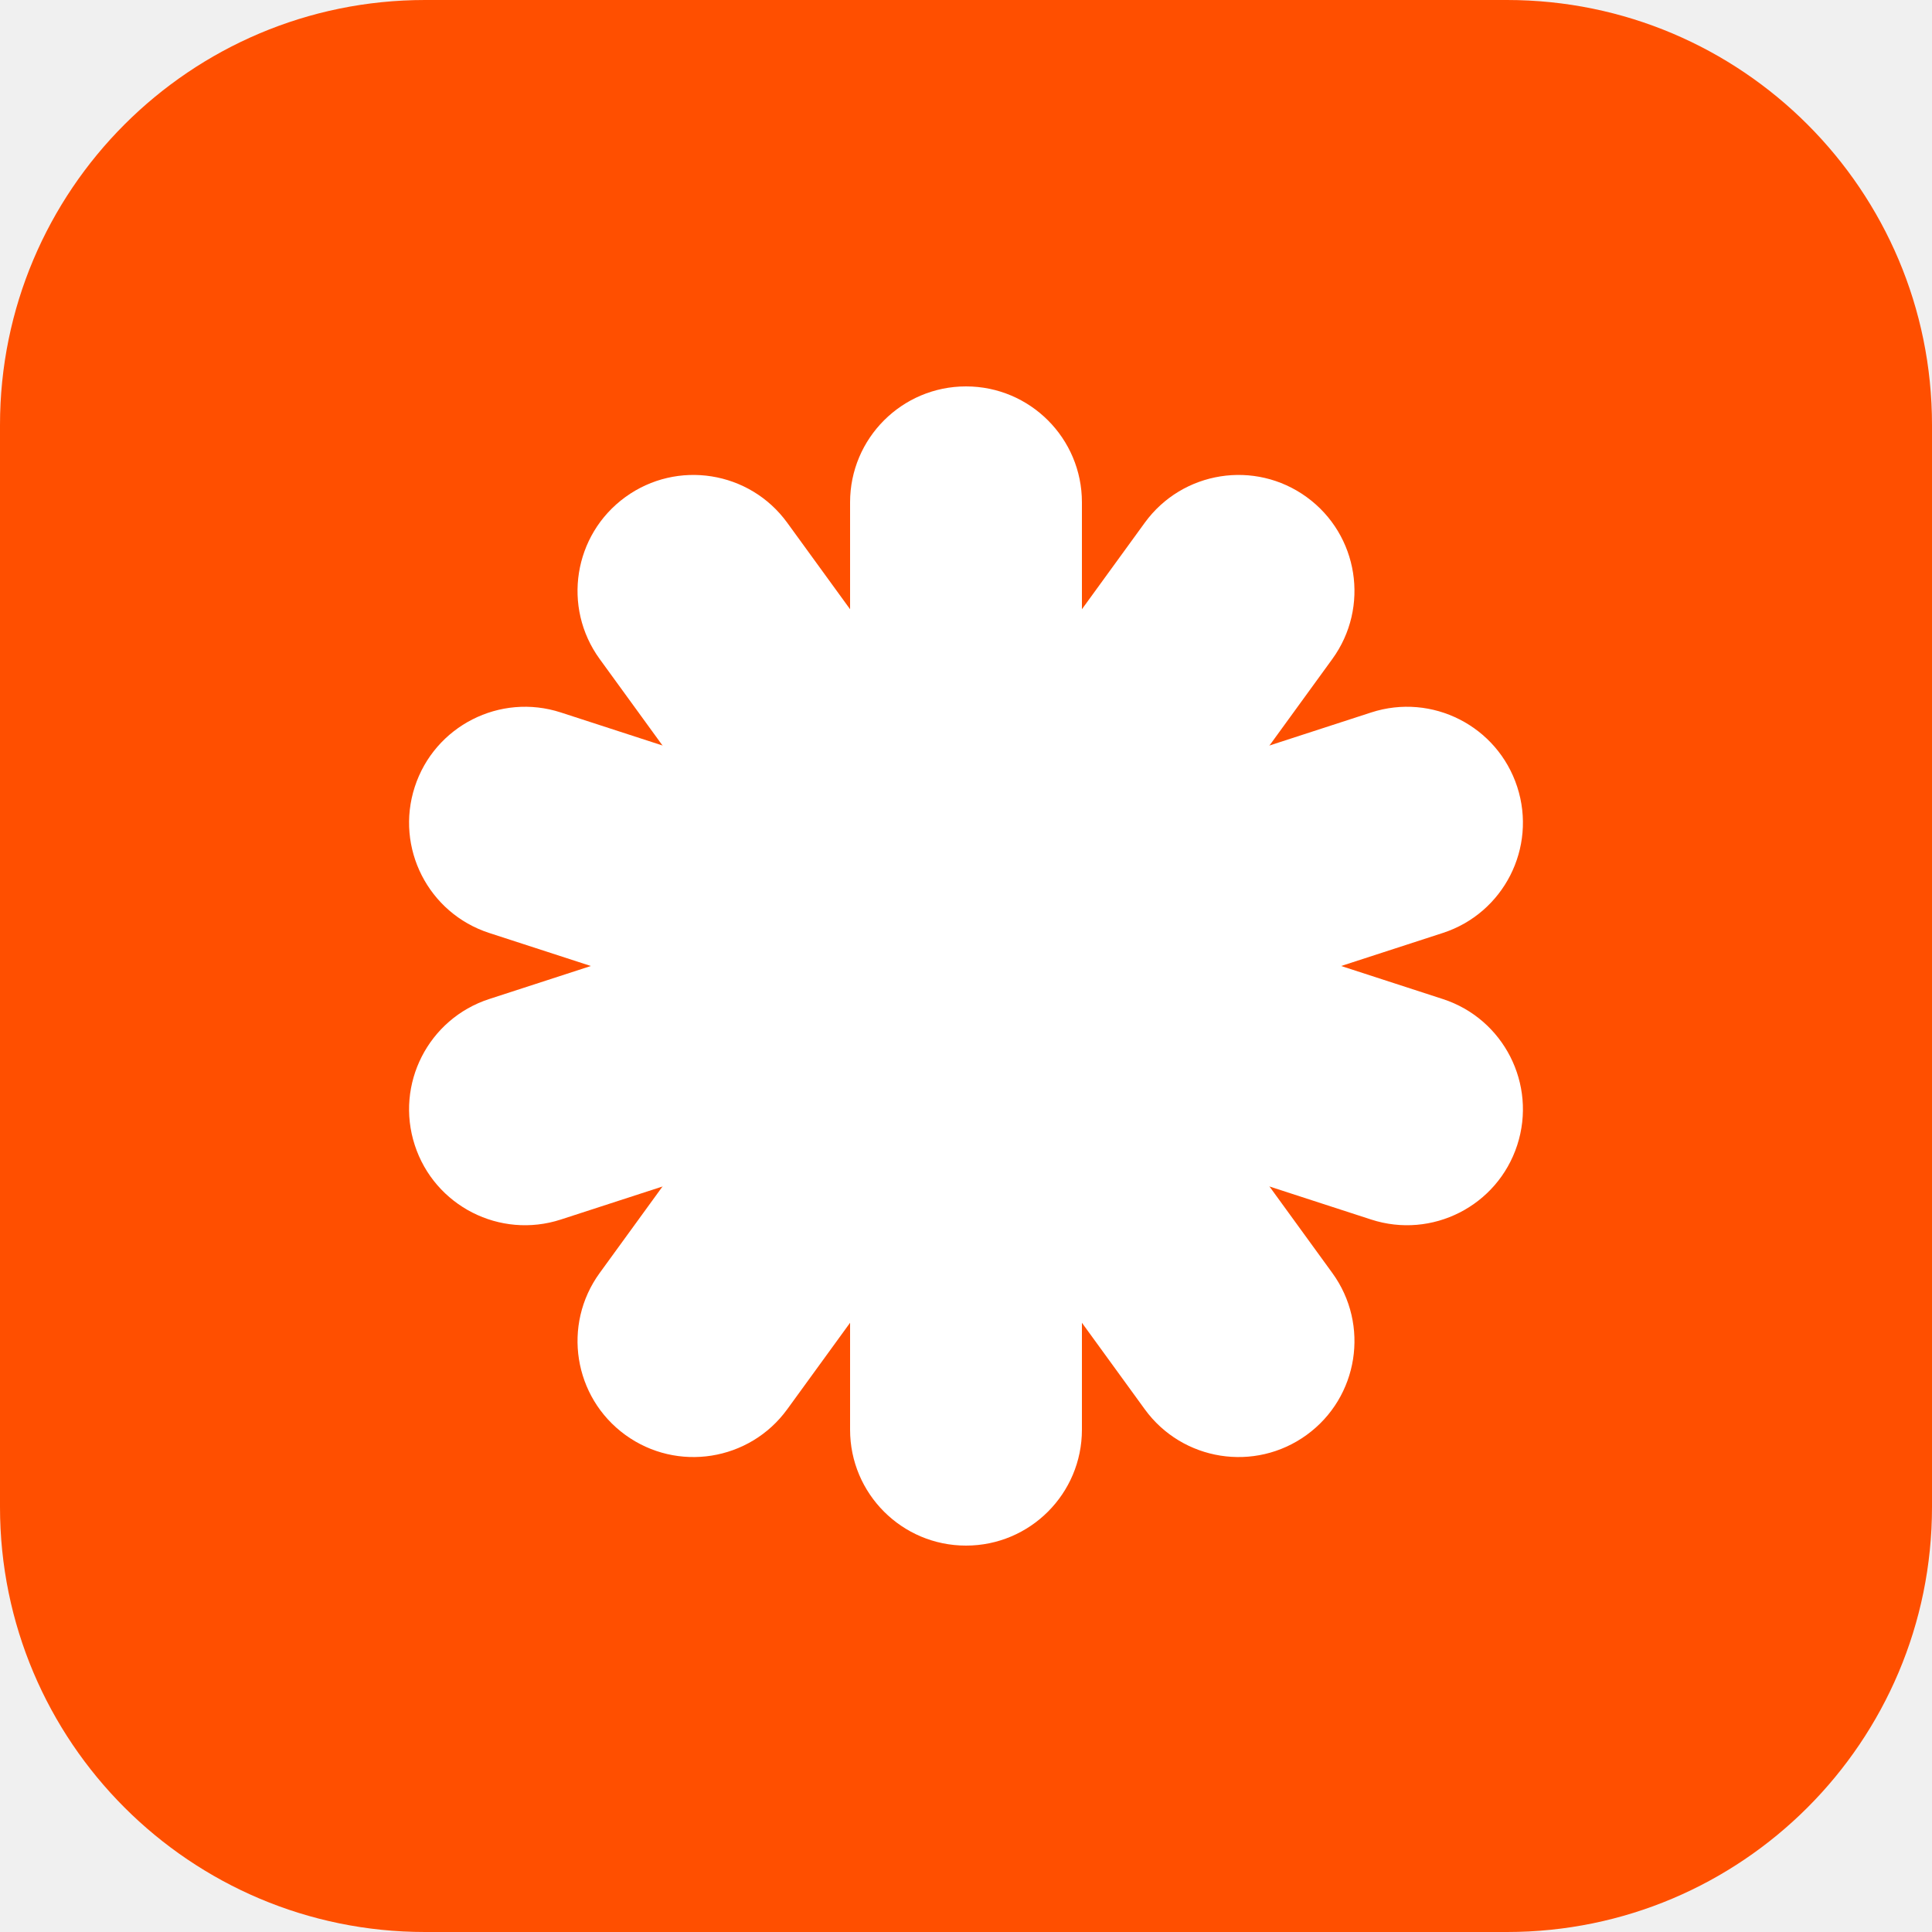
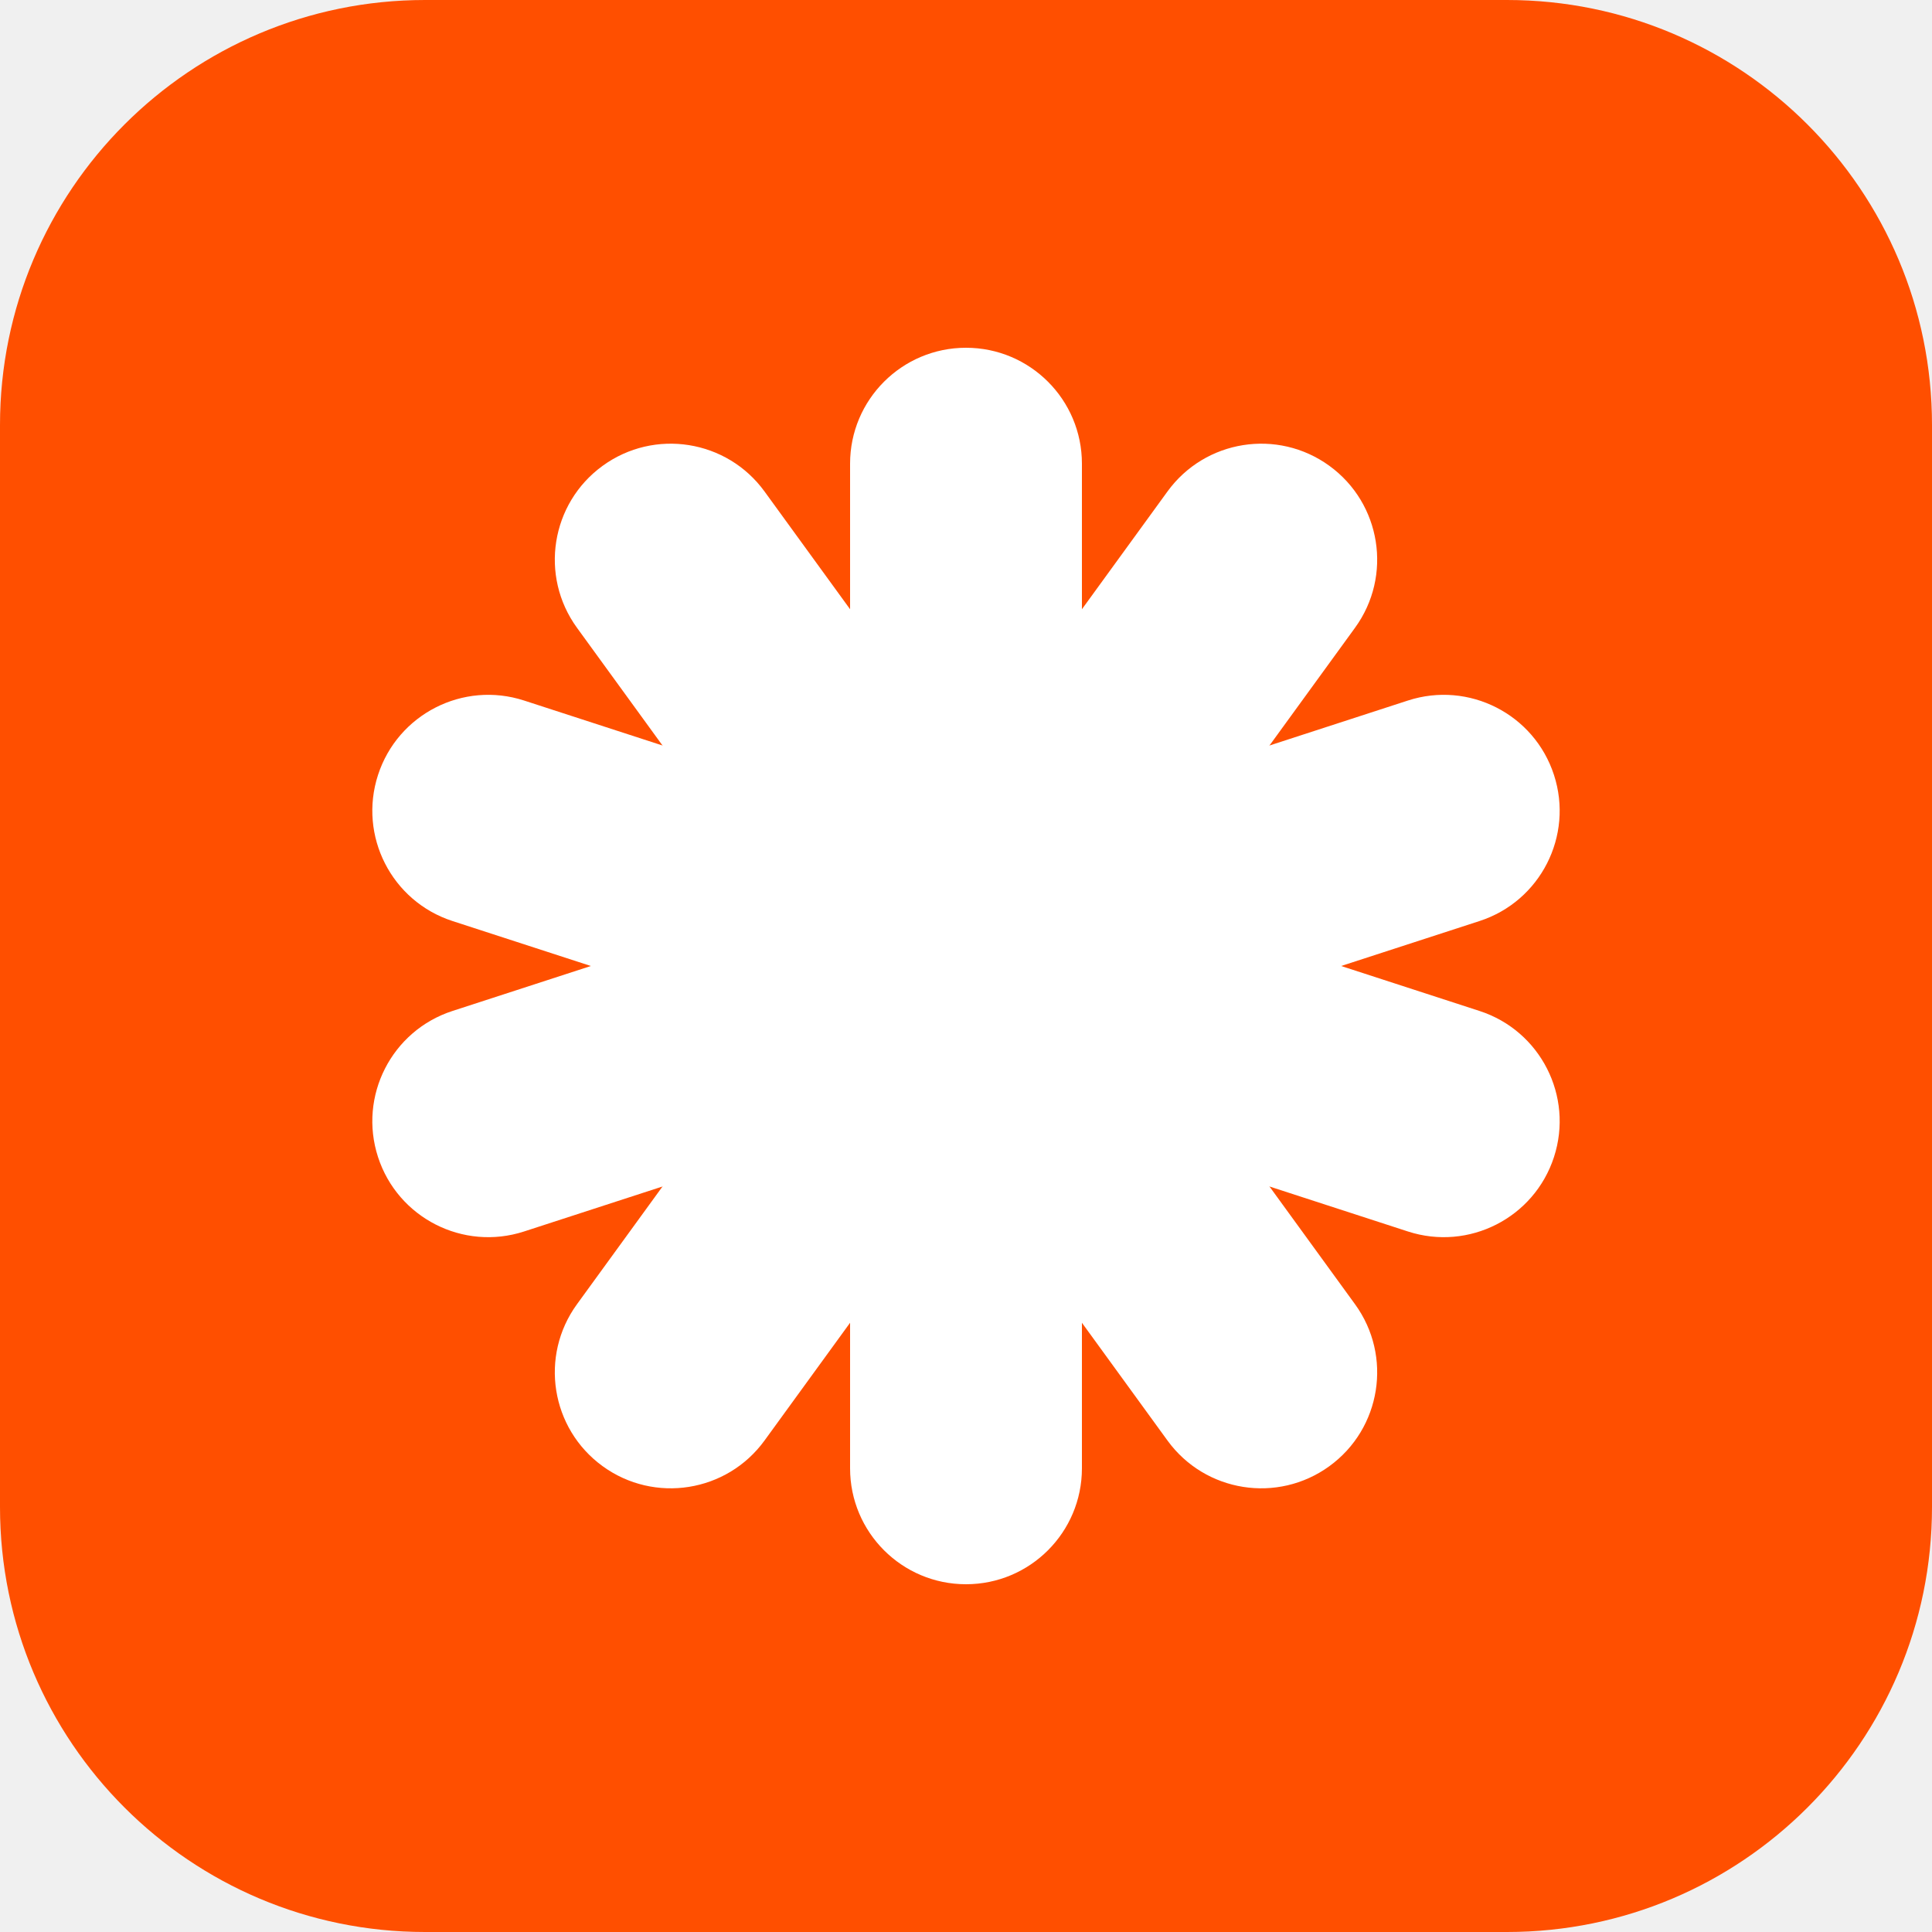
<svg xmlns="http://www.w3.org/2000/svg" viewBox="0 0 100 100" width="100%" height="100%">
  <rect width="100" height="100" rx="22" fill="#FF4F00" />
-   <g fill="#FFFFFF" transform="translate(50 50)">
-     <rect x="-6" y="-30" width="12" height="60" rx="6" />
-     <rect x="-6" y="-30" width="12" height="60" rx="6" transform="rotate(72)" />
-     <rect x="-6" y="-30" width="12" height="60" rx="6" transform="rotate(144)" />
-     <rect x="-6" y="-30" width="12" height="60" rx="6" transform="rotate(216)" />
-     <rect x="-6" y="-30" width="12" height="60" rx="6" transform="rotate(288)" />
+   <g fill="#FFFFFF" transform="translate(50, 50)">
+     <rect x="-6" y="-32" width="12" height="64" rx="6" />
+     <rect x="-6" y="-32" width="12" height="64" rx="6" transform="rotate(72)" />
+     <rect x="-6" y="-32" width="12" height="64" rx="6" transform="rotate(144)" />
+     <rect x="-6" y="-32" width="12" height="64" rx="6" transform="rotate(216)" />
+     <rect x="-6" y="-32" width="12" height="64" rx="6" transform="rotate(288)" />
  </g>
</svg>
